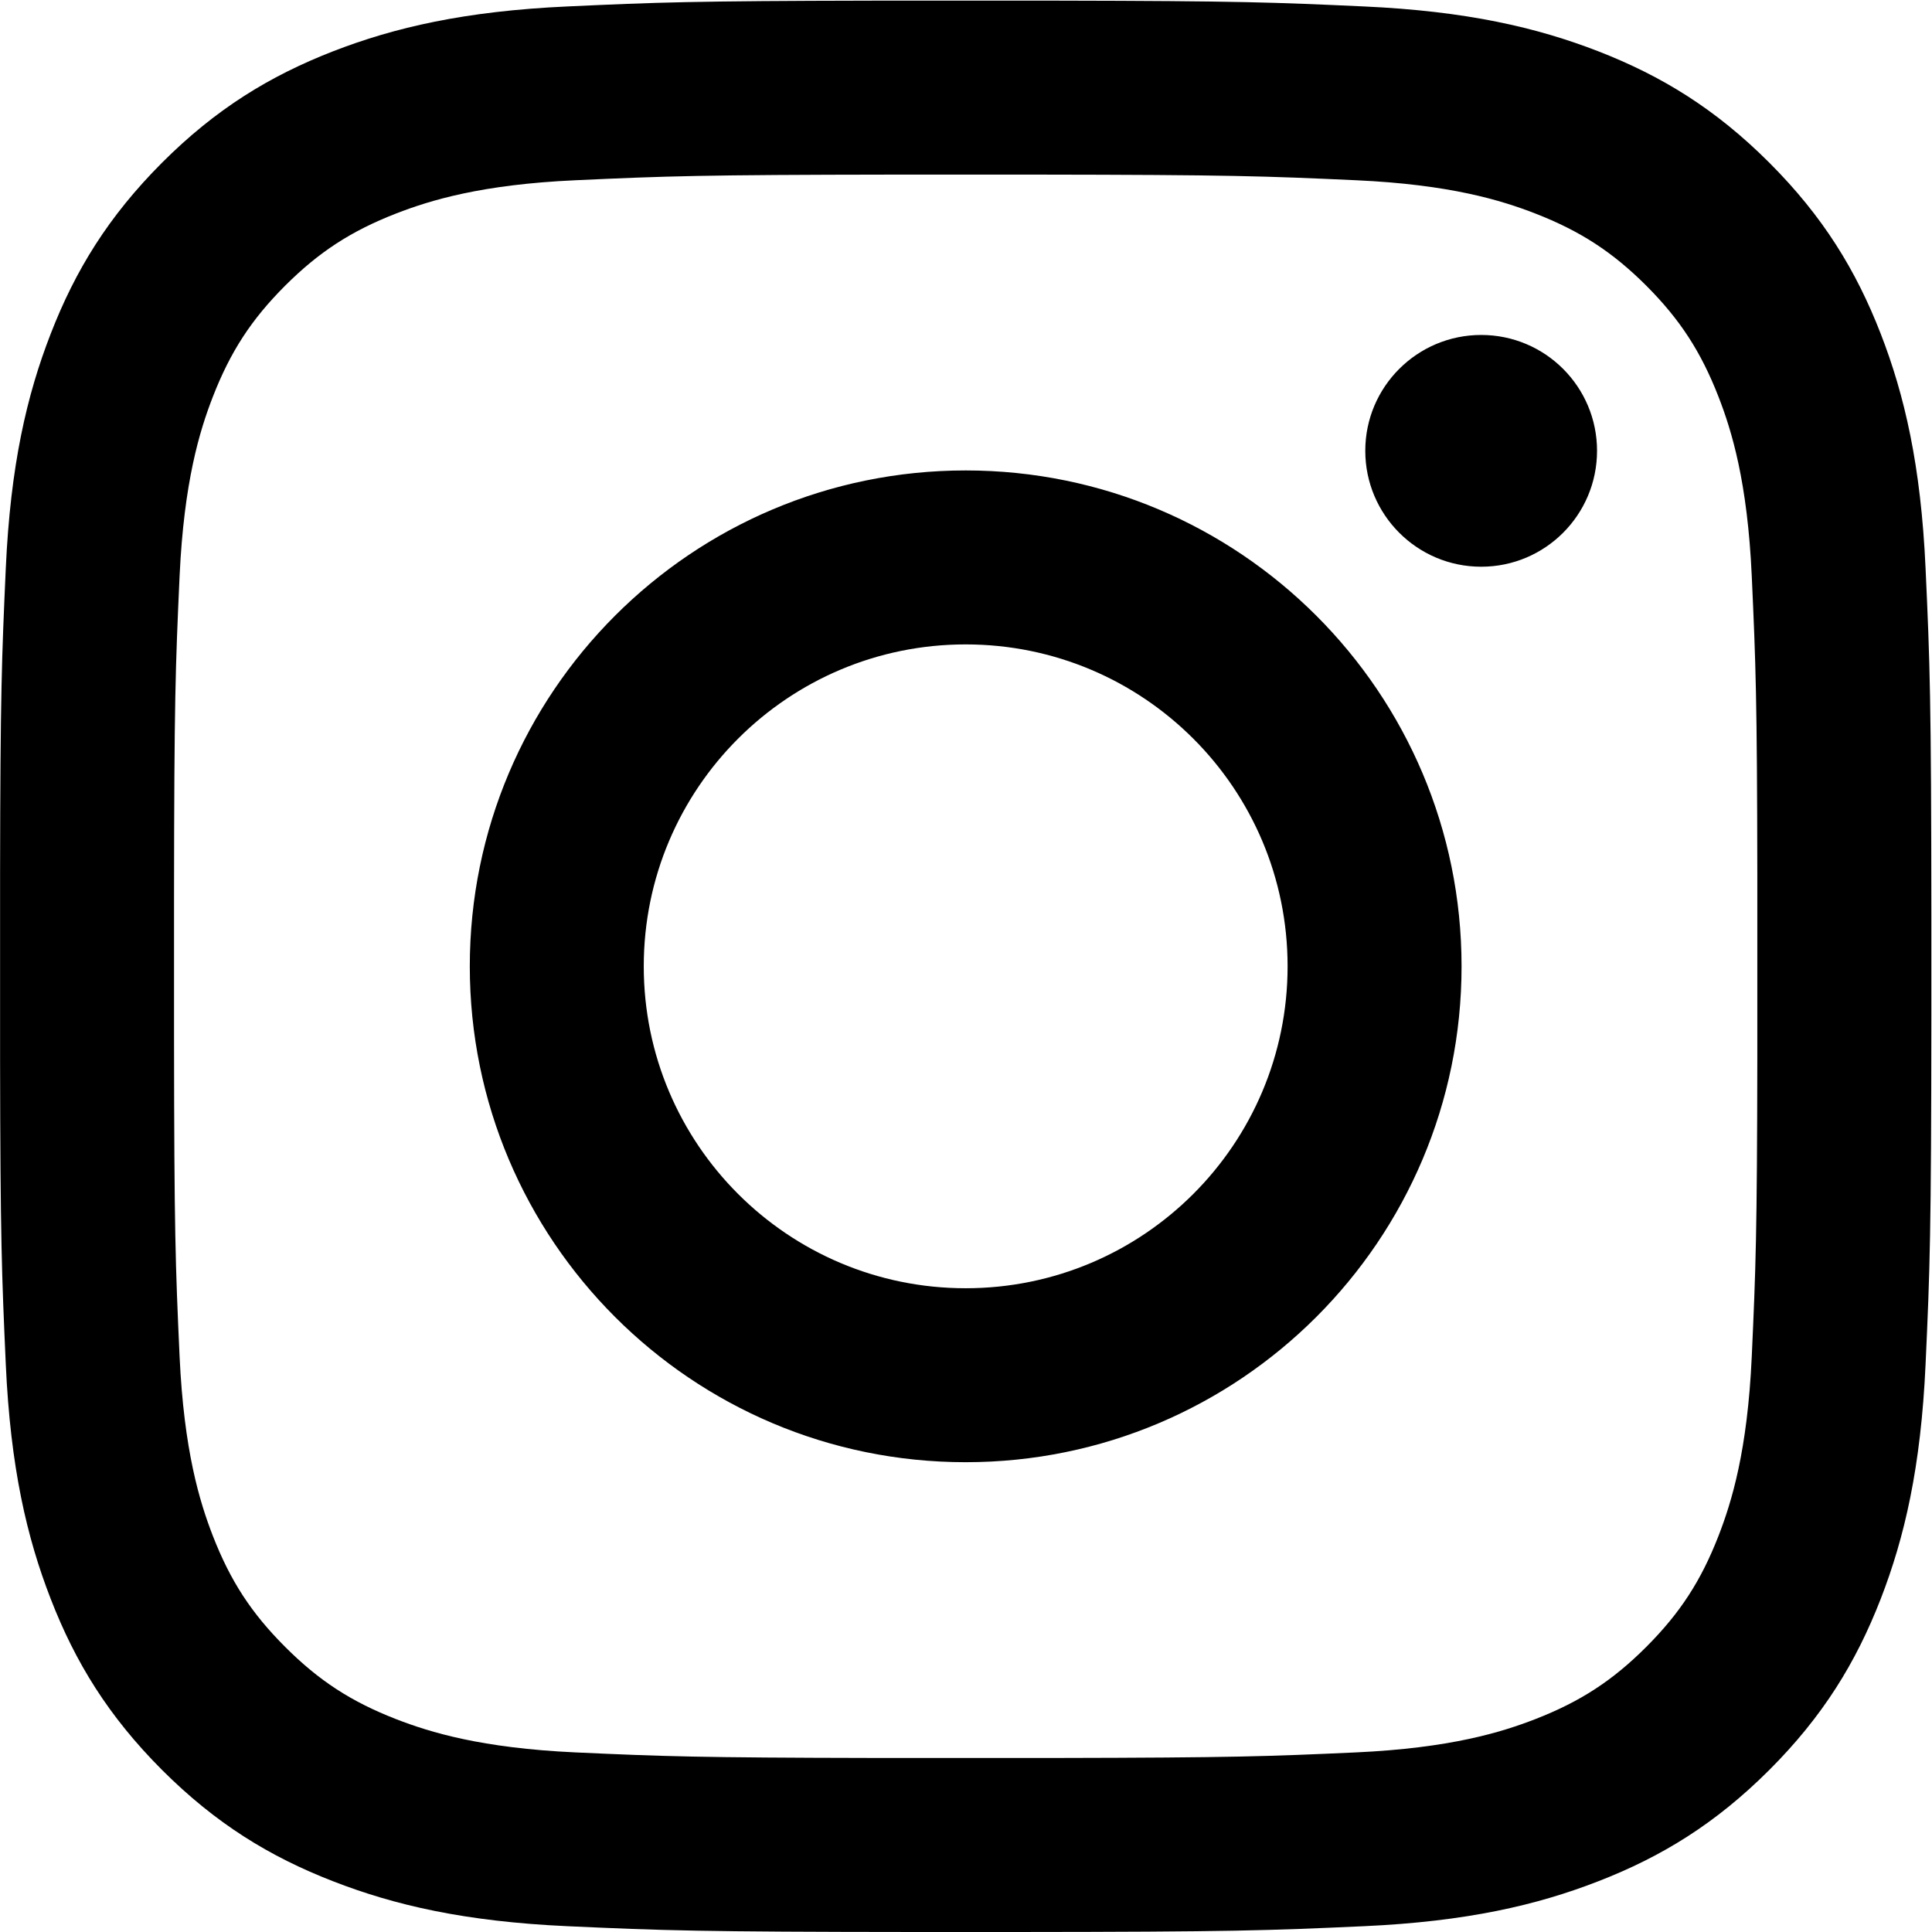
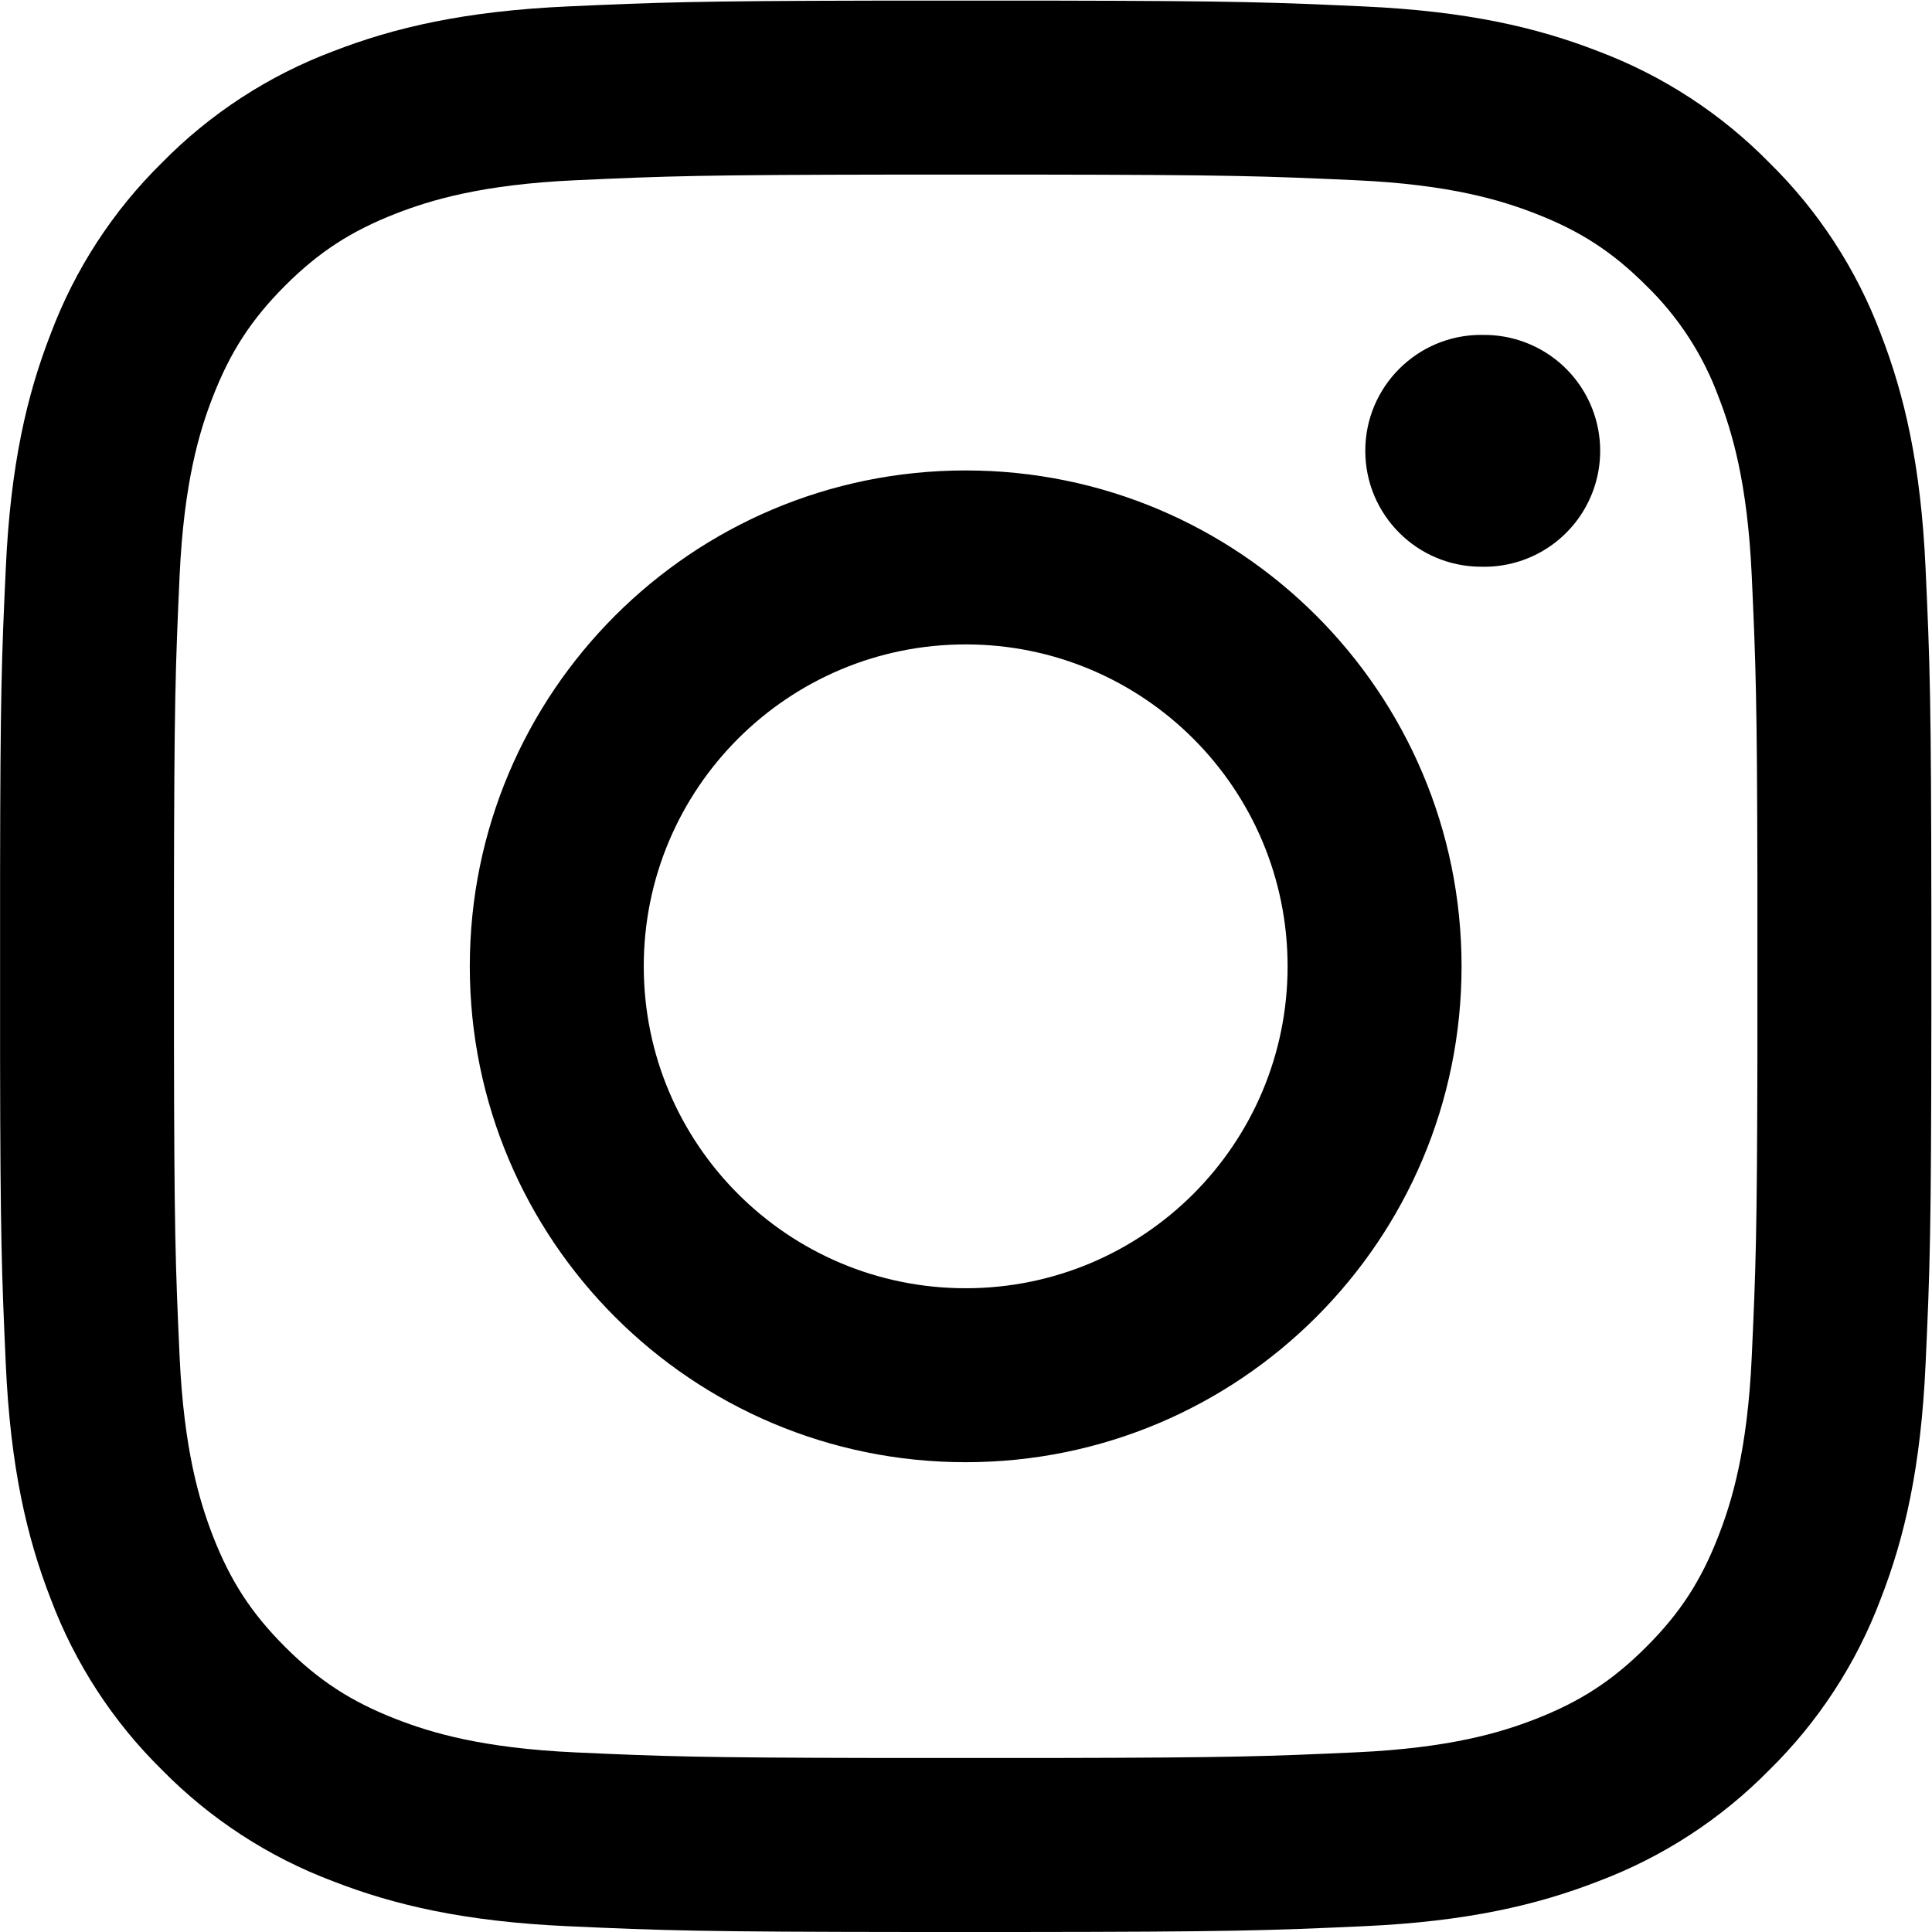
- <svg xmlns="http://www.w3.org/2000/svg" width="24px" height="24px" viewBox="0 0 24 24" version="1.1">
-   <g id="💟-Symbols" stroke="none" stroke-width="1" fill="none" fill-rule="evenodd">
-     <g id="09-Icons-/-Social-/-Instagram" fill="#000000">
-       <path d="M13.156,0.008 C15.379,0.012 15.833,0.029 16.942,0.08 C18.219,0.138 19.091,0.341 19.854,0.637 C20.643,0.944 21.312,1.354 21.979,2.021 C22.646,2.688 23.056,3.357 23.363,4.146 C23.659,4.909 23.862,5.781 23.92,7.058 C23.975,8.252 23.99,8.687 23.992,11.389 L23.992,12.619 C23.99,15.32 23.975,15.756 23.92,16.95 C23.862,18.227 23.659,19.099 23.363,19.862 C23.056,20.651 22.646,21.32 21.979,21.987 C21.312,22.653 20.643,23.064 19.854,23.37 C19.091,23.667 18.219,23.87 16.942,23.928 C15.748,23.982 15.313,23.998 12.611,24 L11.382,24 C8.68,23.998 8.244,23.982 7.05,23.928 C5.773,23.87 4.901,23.667 4.138,23.37 C3.349,23.064 2.68,22.653 2.013,21.987 C1.347,21.32 0.936,20.651 0.63,19.862 C0.333,19.099 0.13,18.227 0.072,16.95 C0.022,15.841 0.004,15.386 0.001,13.164 L0.001,10.844 C0.004,8.621 0.022,8.167 0.072,7.058 C0.13,5.781 0.333,4.909 0.63,4.146 C0.936,3.357 1.347,2.688 2.013,2.021 C2.68,1.354 3.349,0.944 4.138,0.637 C4.901,0.341 5.773,0.138 7.05,0.08 C8.159,0.029 8.614,0.012 10.836,0.008 Z M12.876,2.169 L11.116,2.169 C8.708,2.172 8.287,2.187 7.149,2.239 C5.979,2.292 5.344,2.488 4.921,2.652 C4.361,2.87 3.962,3.13 3.542,3.549 C3.122,3.969 2.862,4.369 2.644,4.929 C2.48,5.351 2.285,5.987 2.231,7.156 C2.179,8.295 2.164,8.716 2.162,11.124 L2.162,12.884 C2.164,15.292 2.179,15.713 2.231,16.851 C2.285,18.021 2.48,18.656 2.644,19.079 C2.862,19.639 3.122,20.038 3.542,20.458 C3.962,20.878 4.361,21.138 4.921,21.356 C5.344,21.52 5.979,21.715 7.149,21.769 C8.245,21.819 8.676,21.834 10.857,21.838 L13.136,21.838 C15.316,21.834 15.748,21.819 16.844,21.769 C18.013,21.715 18.649,21.52 19.071,21.356 C19.631,21.138 20.031,20.878 20.451,20.458 C20.87,20.038 21.13,19.639 21.348,19.079 C21.512,18.656 21.708,18.021 21.761,16.851 C21.811,15.755 21.827,15.324 21.83,13.143 L21.83,10.864 C21.827,8.684 21.811,8.253 21.761,7.156 C21.708,5.987 21.512,5.351 21.348,4.929 C21.13,4.369 20.87,3.969 20.451,3.549 C20.031,3.13 19.631,2.87 19.071,2.652 C18.649,2.488 18.013,2.292 16.844,2.239 C15.705,2.187 15.284,2.172 12.876,2.169 Z M11.996,5.844 C15.398,5.844 18.156,8.602 18.156,12.004 C18.156,15.406 15.398,18.164 11.996,18.164 C8.594,18.164 5.836,15.406 5.836,12.004 C5.836,8.602 8.594,5.844 11.996,5.844 Z M11.996,8.005 C9.788,8.005 7.997,9.795 7.997,12.004 C7.997,14.212 9.788,16.003 11.996,16.003 C14.205,16.003 15.995,14.212 15.995,12.004 C15.995,9.795 14.205,8.005 11.996,8.005 Z M18.4,4.161 C19.195,4.161 19.839,4.805 19.839,5.6 C19.839,6.395 19.195,7.04 18.4,7.04 C17.605,7.04 16.96,6.395 16.96,5.6 C16.96,4.805 17.605,4.161 18.4,4.161 Z" id="🎨-Color" />
-     </g>
-   </g>
+ <svg xmlns="http://www.w3.org/2000/svg" width="24" height="24" viewBox="0 0 24 24">
+   <path d="M13.156.008c2.223.004 2.677.021 3.786.072 1.277.058 2.15.26 2.912.557a5.88 5.88 0 012.125 1.384 5.88 5.88 0 011.384 2.125c.296.763.499 1.635.557 2.912.055 1.194.07 1.63.072 4.331v1.23c-.002 2.701-.017 3.137-.072 4.33-.058 1.278-.26 2.15-.557 2.913a5.88 5.88 0 01-1.384 2.125 5.88 5.88 0 01-2.125 1.383c-.763.297-1.635.5-2.912.558-1.194.054-1.63.07-4.331.072h-1.23c-2.701-.002-3.137-.018-4.33-.072-1.278-.058-2.15-.261-2.913-.558a5.88 5.88 0 01-2.125-1.383A5.88 5.88 0 01.63 19.862c-.297-.763-.5-1.635-.558-2.912-.05-1.11-.068-1.564-.071-3.786v-2.32C.004 8.62.02 8.167.072 7.058.13 5.78.333 4.908.63 4.146A5.88 5.88 0 012.013 2.02 5.88 5.88 0 014.138.637C4.901.341 5.773.138 7.05.08 8.16.03 8.614.012 10.836.008zm-.28 2.161h-1.76c-2.408.003-2.829.018-3.967.07-1.17.053-1.805.249-2.228.413-.56.218-.96.478-1.38.897-.419.42-.679.82-.897 1.38-.164.422-.36 1.058-.413 2.227-.052 1.139-.067 1.56-.07 3.968v1.76c.003 2.408.018 2.829.07 3.967.054 1.17.25 1.805.413 2.228.218.56.478.96.898 1.38.42.419.82.679 1.38.897.422.164 1.057.36 2.227.413 1.096.05 1.527.065 3.708.069h2.279c2.18-.004 2.612-.02 3.708-.07 1.17-.053 1.805-.248 2.227-.412.56-.218.96-.478 1.38-.898.42-.42.68-.82.897-1.38.164-.422.36-1.057.413-2.227.05-1.096.066-1.527.07-3.708v-2.279c-.004-2.18-.02-2.611-.07-3.708-.053-1.17-.249-1.805-.413-2.227a3.716 3.716 0 00-.897-1.38c-.42-.42-.82-.68-1.38-.897-.422-.164-1.058-.36-2.227-.413-1.139-.052-1.56-.067-3.968-.07zm-.88 3.675a6.16 6.16 0 110 12.32 6.16 6.16 0 010-12.32zm0 2.161a3.999 3.999 0 100 7.998 3.999 3.999 0 000-7.998zM18.4 4.161a1.44 1.44 0 110 2.879 1.44 1.44 0 010-2.88z" fill="#000" fill-rule="evenodd" />
</svg>
